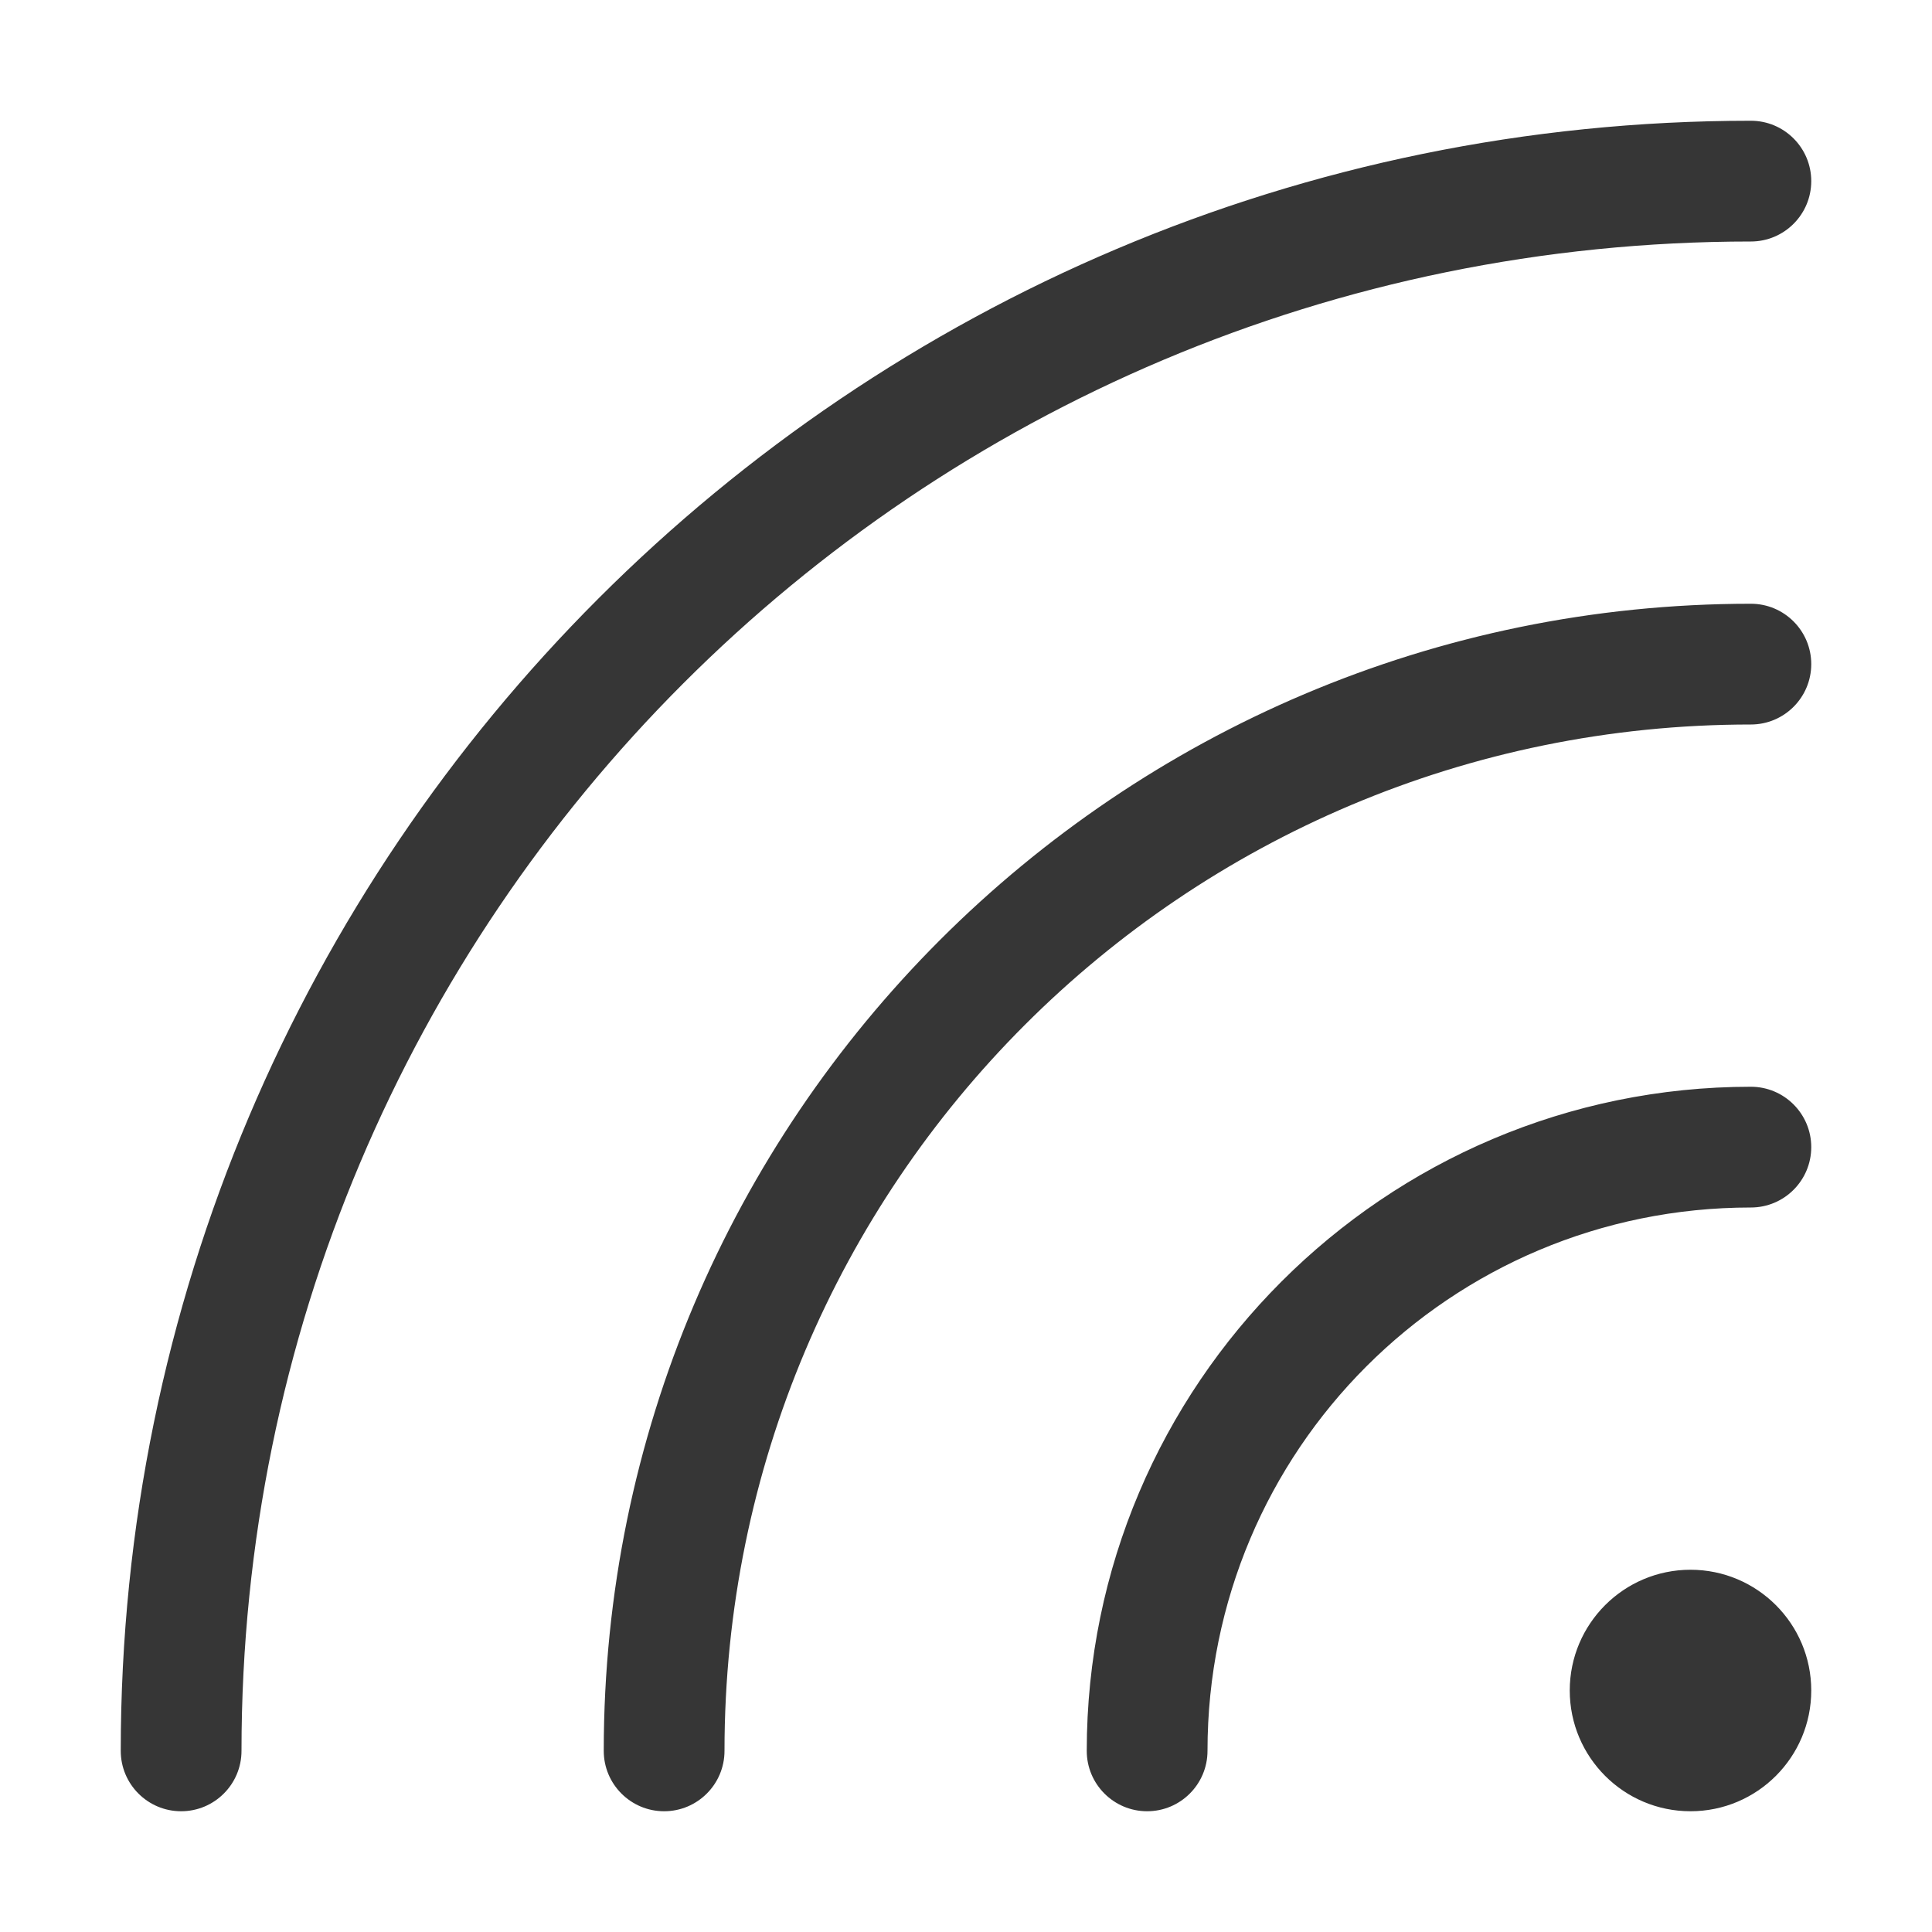
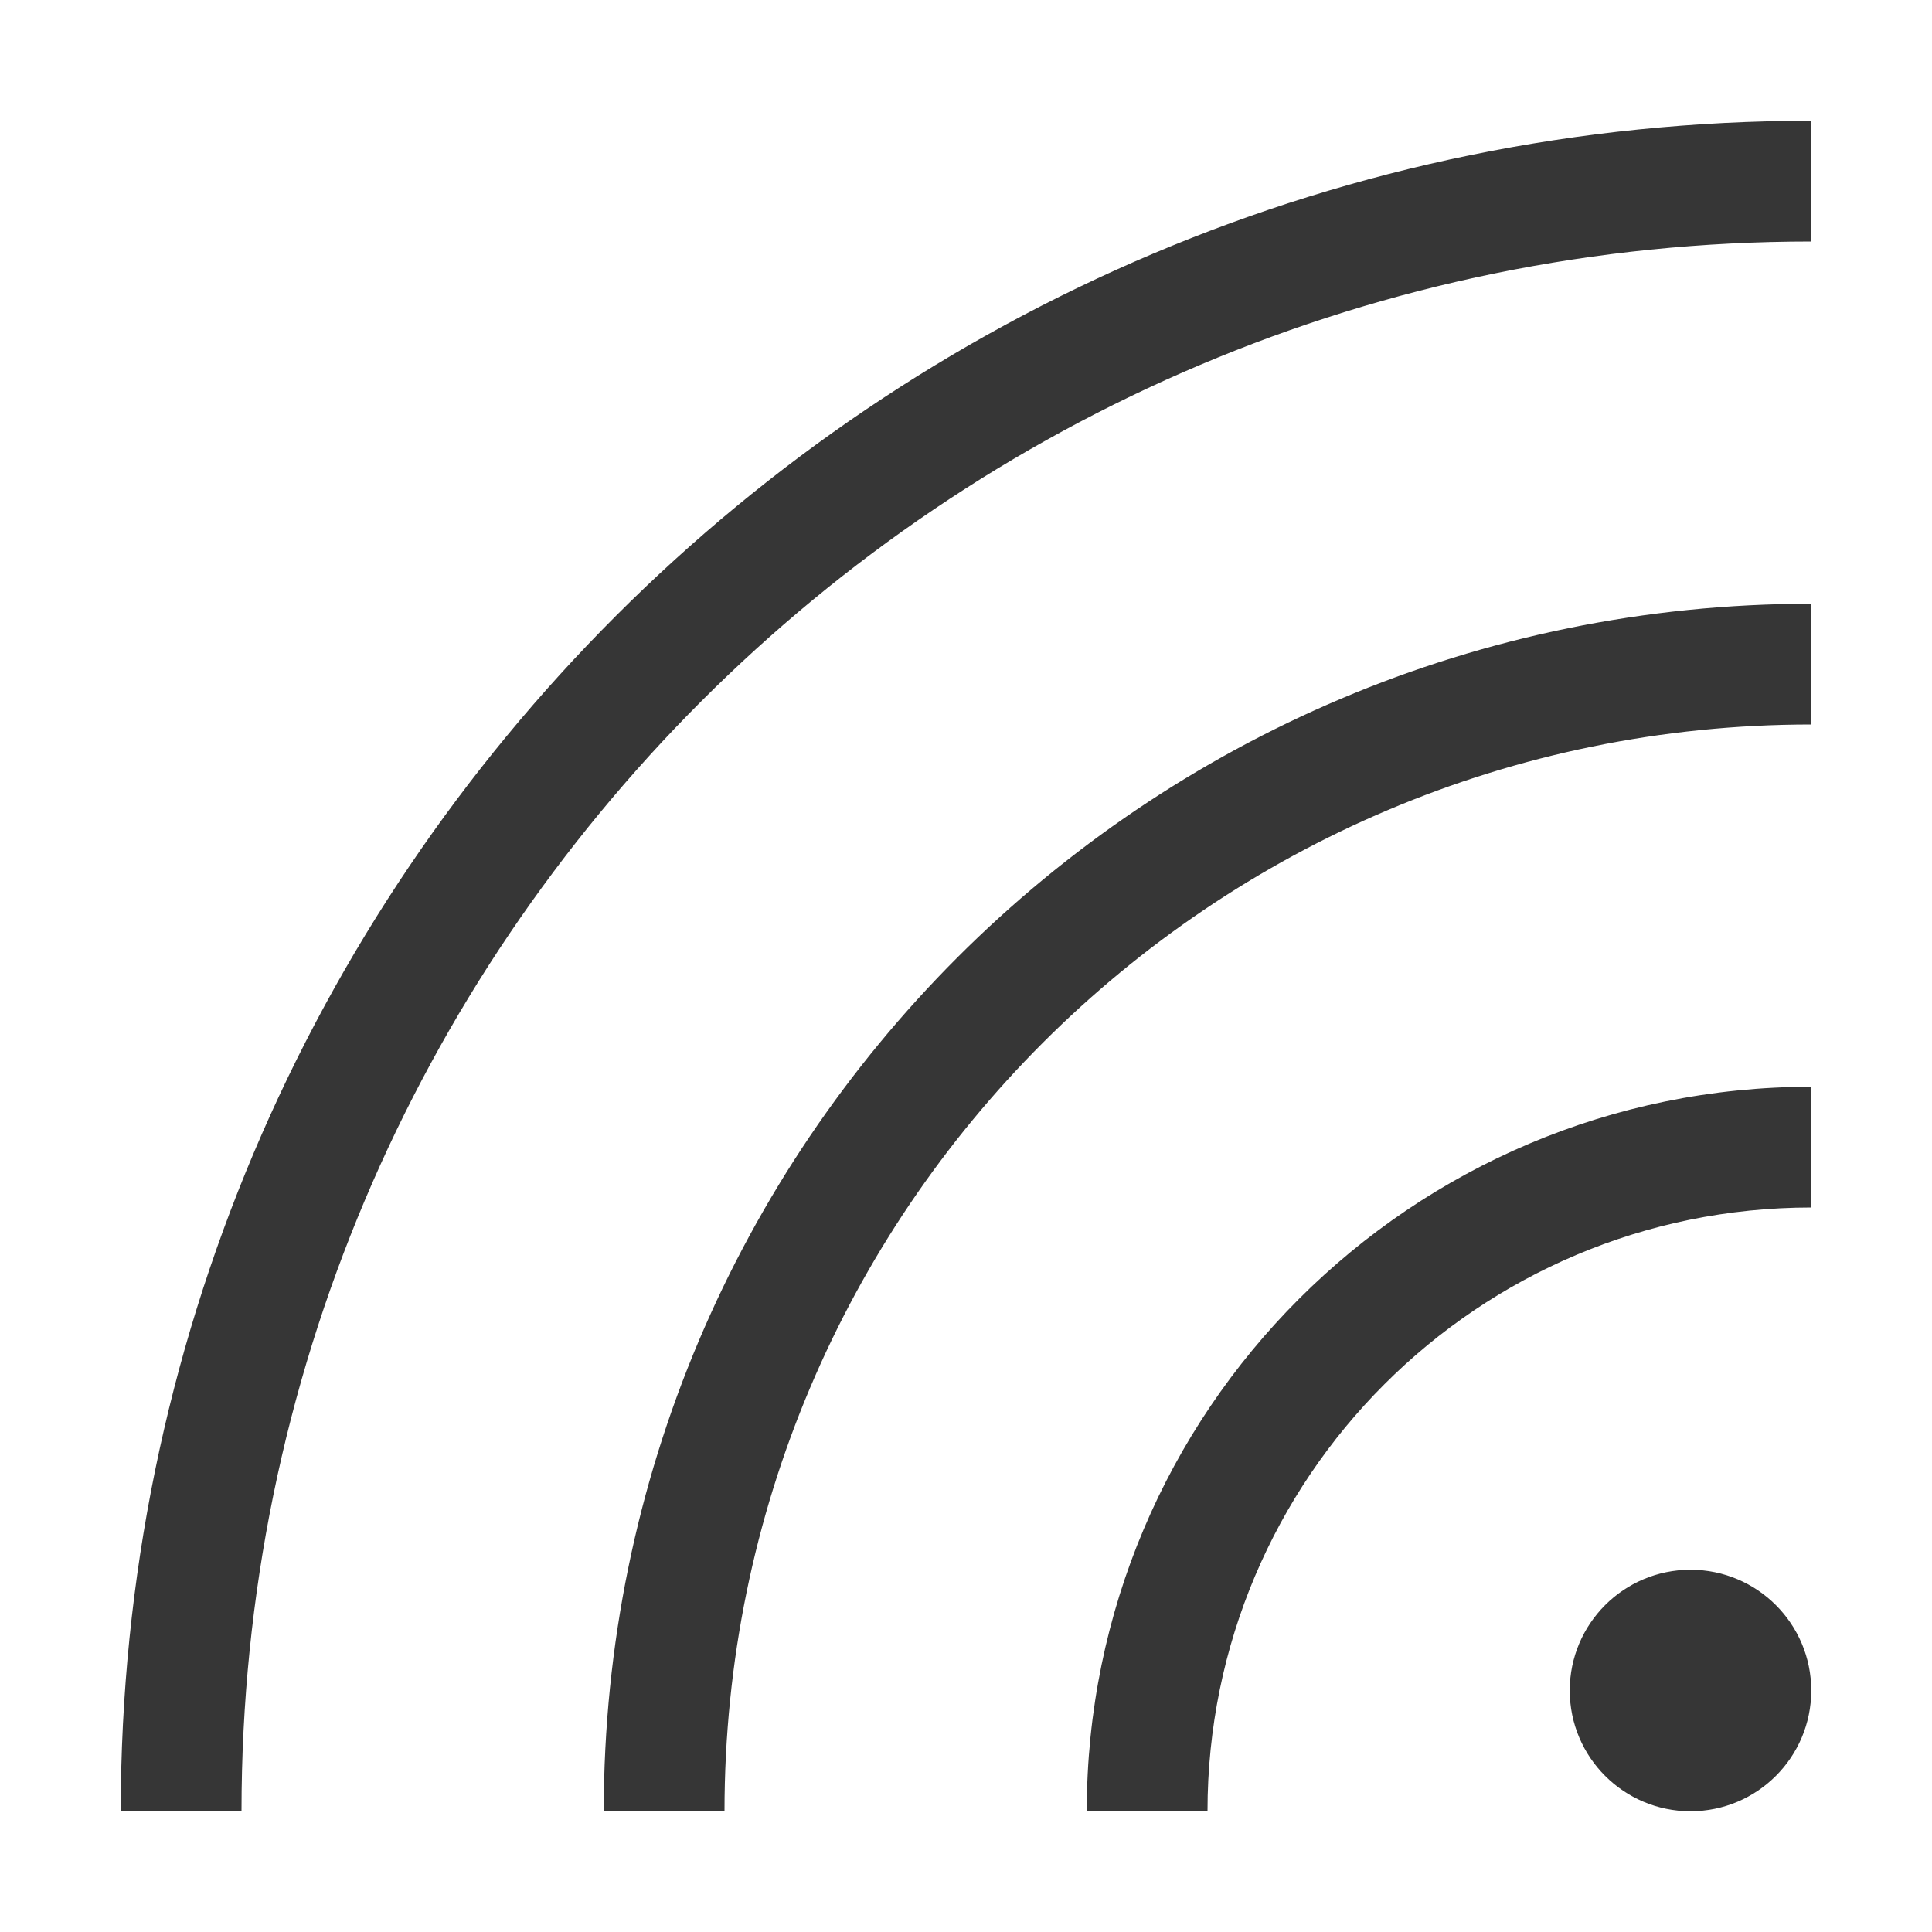
- <svg xmlns="http://www.w3.org/2000/svg" width="16" height="16" viewBox="0 0 16 16" version="1.1" id="svg5">
-   <defs id="defs2">
+ <svg xmlns="http://www.w3.org/2000/svg" width="16" height="16" viewBox="0 0 16 16" version="1.1" id="svg1">
+   <defs id="defs1">
    <style id="current-color-scheme" type="text/css">
-          .ColorScheme-Text { color:#363636; }
+    .ColorScheme-Text { color:#363636; } .ColorScheme-Highlight { color:#3daee9; } .ColorScheme-NeutralText { color:#ff9800; } .ColorScheme-PositiveText { color:#4caf50; } .ColorScheme-NegativeText { color:#f44336; }
    </style>
  </defs>
-   <path id="path234" style="fill:currentColor;fill-opacity:1;stroke-linecap:round;-inkscape-stroke:none;opacity:1" class="ColorScheme-Text" d="M 14.5 1 C 7.05 1 1 7.05 1 14.5 C 1 14.776 1.224 15 1.5 15 C 1.776 15 2 14.776 2 14.5 C 2 7.591 7.591 2 14.5 2 C 14.776 2 15 1.776 15 1.5 C 15 1.224 14.776 1 14.5 1 z M 14.5 5 C 9.259 5 5 9.259 5 14.5 C 5 14.776 5.224 15 5.5 15 C 5.776 15 6 14.776 6 14.5 C 6 9.8 9.8 6 14.5 6 C 14.776 6 15 5.776 15 5.5 C 15 5.224 14.776 5 14.5 5 z M 14.5 9 C 11.468 9 9 11.468 9 14.5 C 9 14.776 9.224 15 9.5 15 C 9.776 15 10 14.776 10 14.5 C 10 12.009 12.009 10 14.5 10 C 14.776 10 15 9.776 15 9.5 C 15 9.224 14.776 9 14.5 9 z M 14 13 C 13.448 13 13 13.448 13 14 C 13 14.552 13.448 15 14 15 C 14.552 15 15 14.552 15 14 C 15 13.448 14.552 13 14 13 z " />
+   <path id="path1" style="fill:currentColor;stroke-width:9.333;fill-opacity:1" class="ColorScheme-Text" d="M 15 1 A 14 14 0 0 0 1 15 L 2 15 A 13 13 0 0 1 15 2 L 15 1 z M 15 5 A 10 10 0 0 0 5 15 L 6 15 A 9 9 0 0 1 15 6 L 15 5 z M 15 9 A 6 6 0 0 0 9 15 L 10 15 A 5 5 0 0 1 15 10 L 15 9 z M 14 13 A 1 1 0 0 0 13 14 A 1 1 0 0 0 14 15 A 1 1 0 0 0 15 14 A 1 1 0 0 0 14 13 z " />
</svg>
